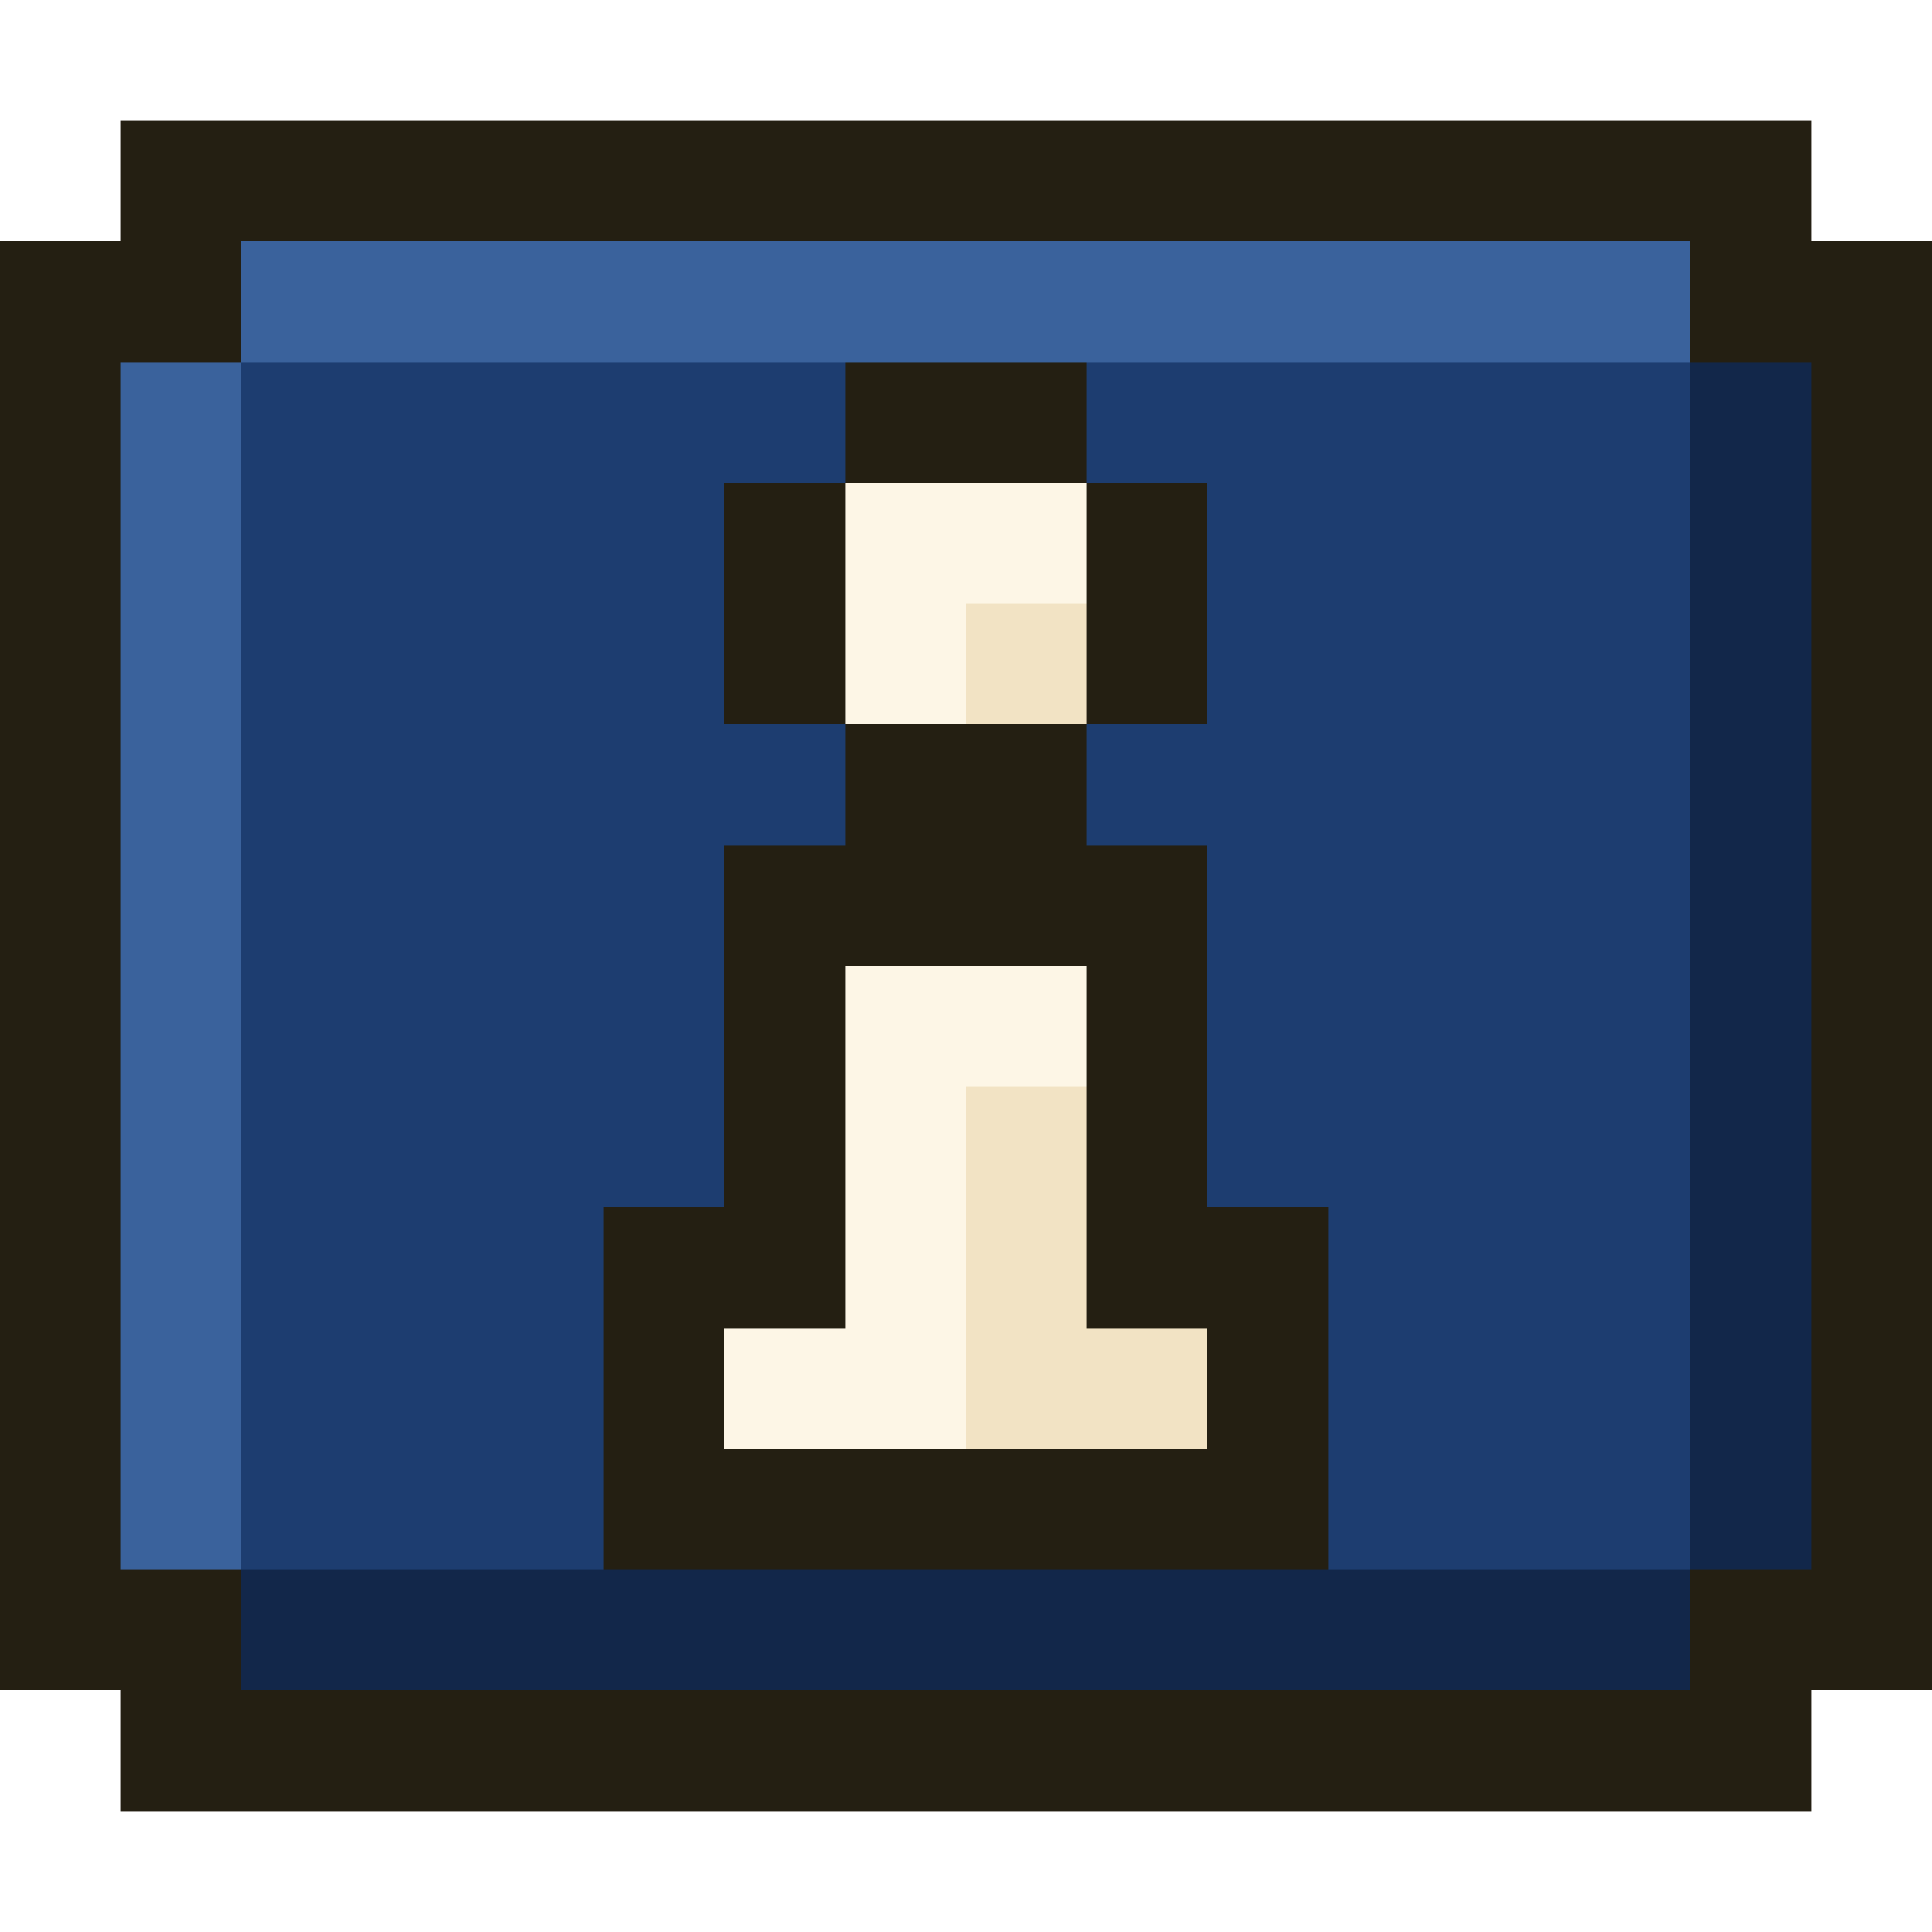
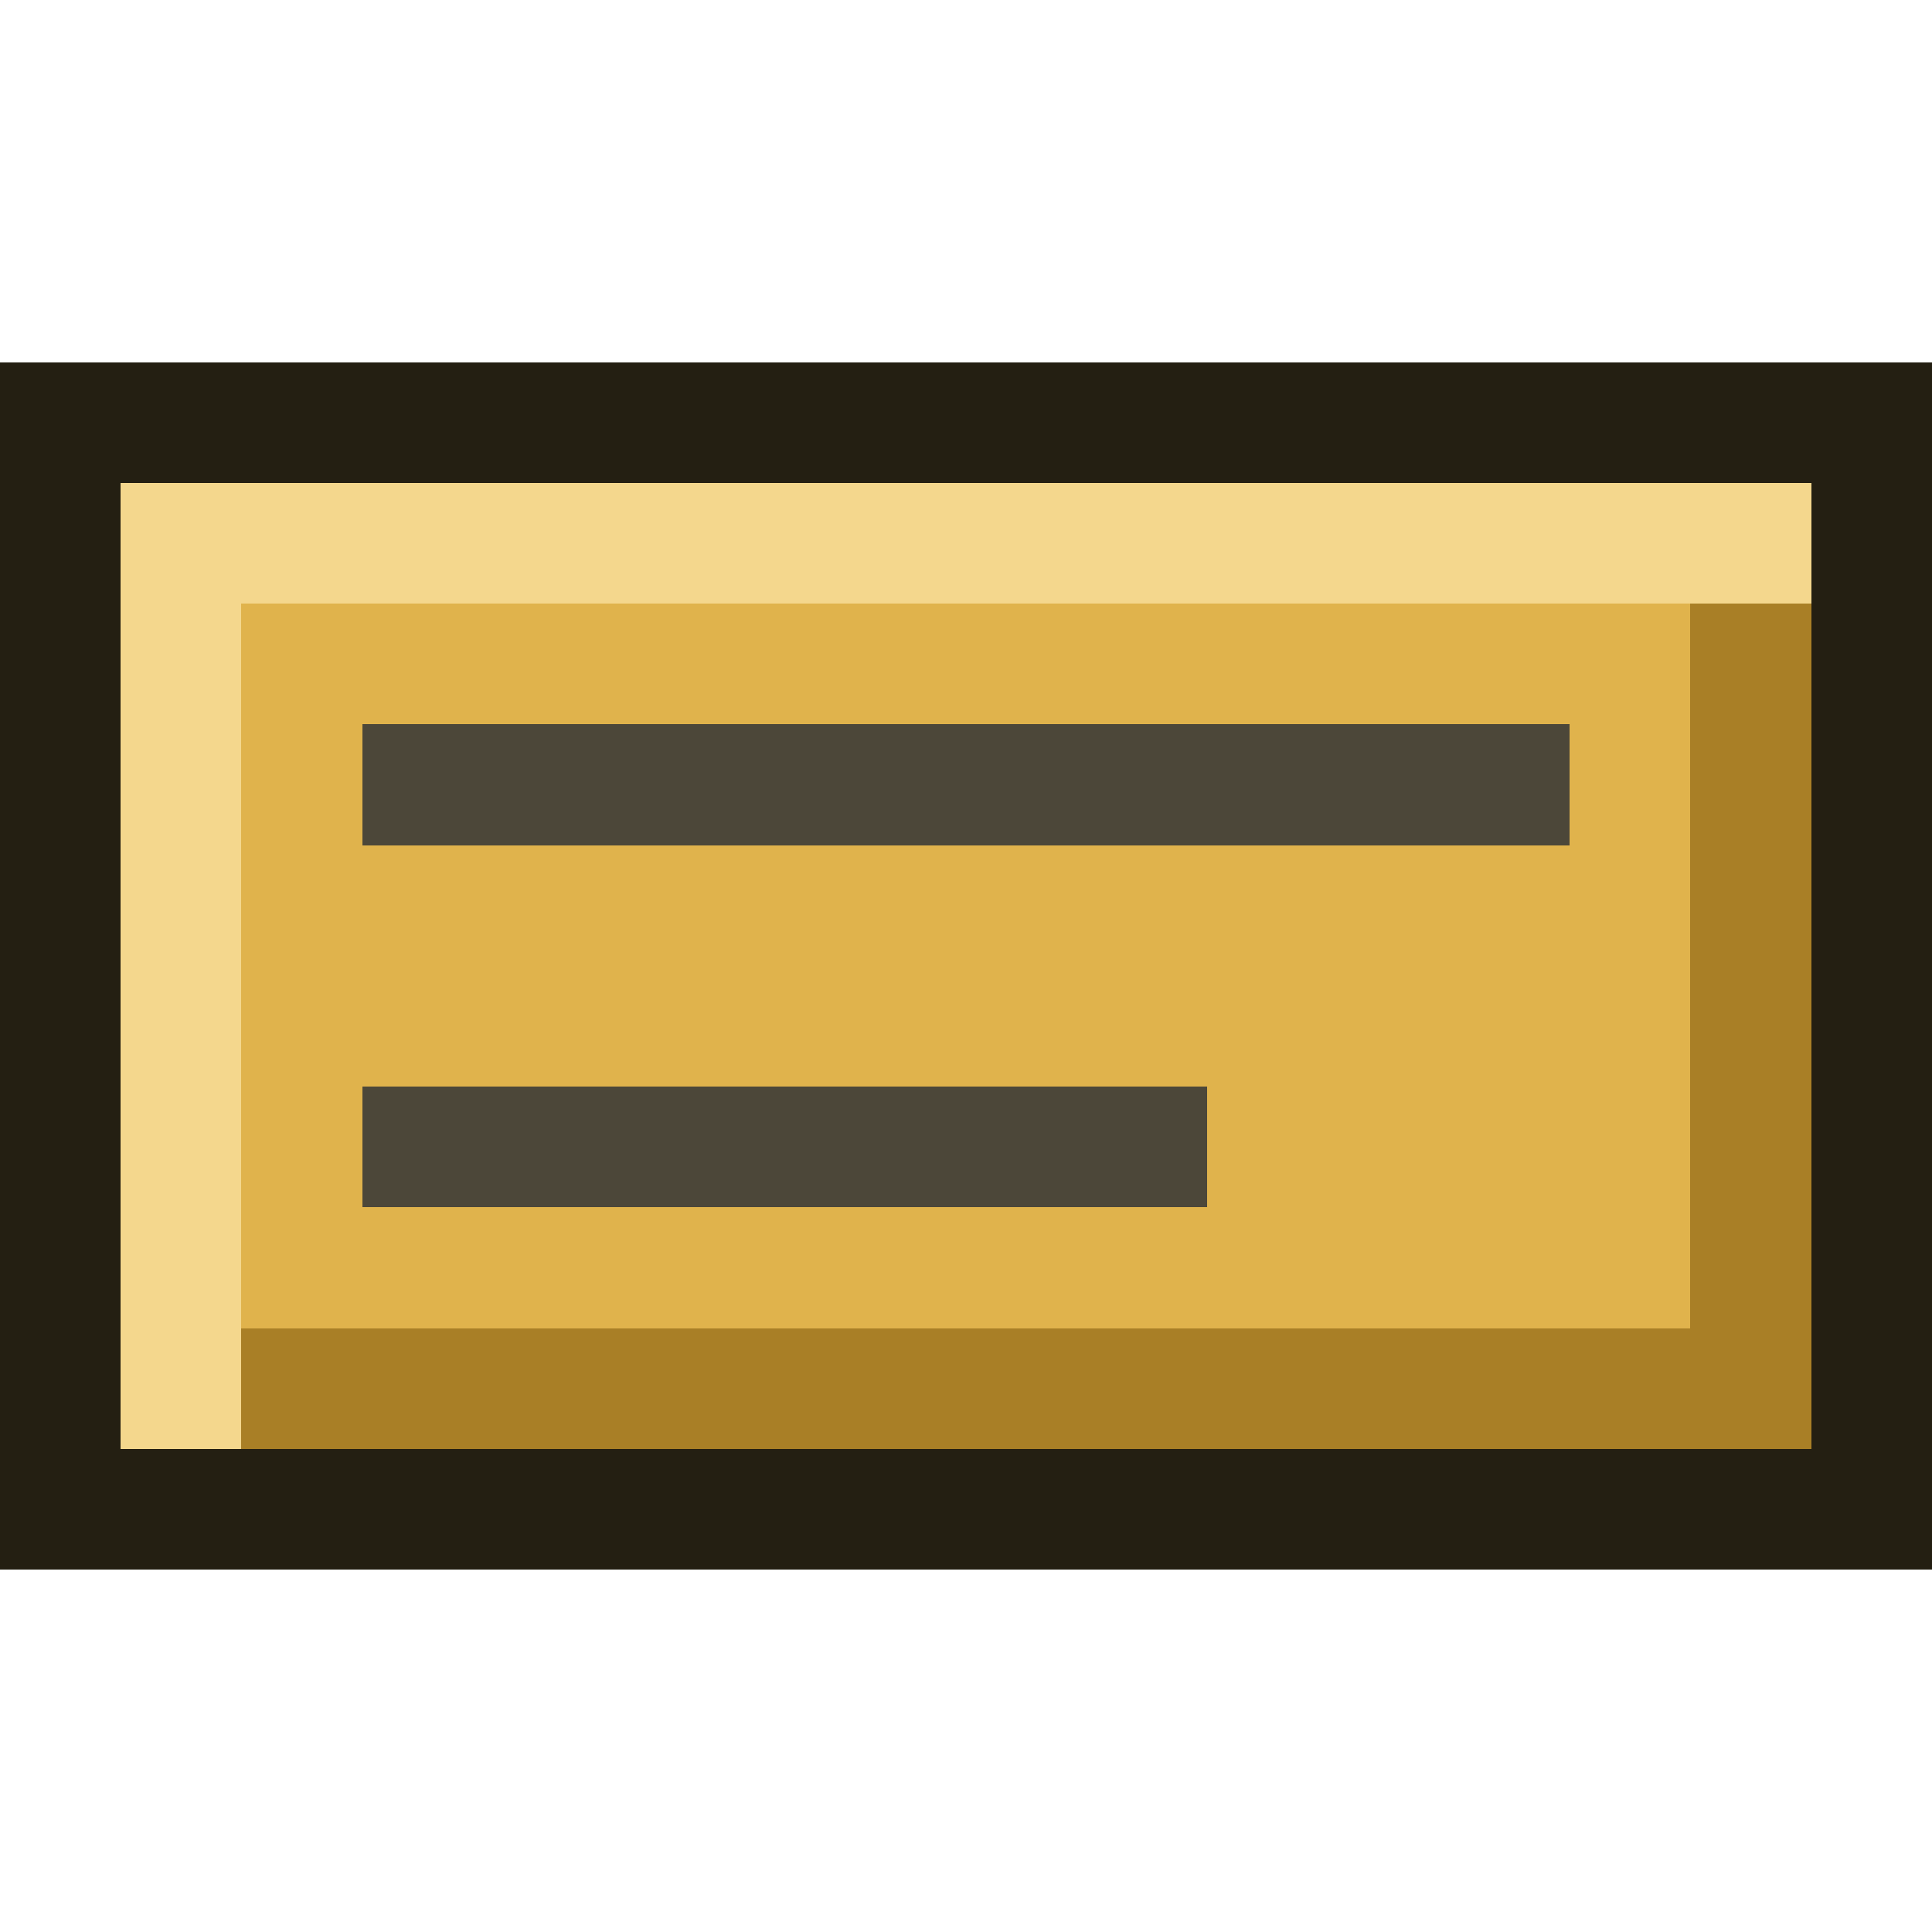
<svg xmlns="http://www.w3.org/2000/svg" viewBox="0 0 16 16" width="16" height="16" shape-rendering="crispEdges" role="img" aria-label="About">
-   <path fill="#241f12" d="M1 1h14v1h-14zM0 2h2v1h-2zM14 2h2v1h-2zM0 3h1v1h-1zM7 3h2v1h-2zM15 3h1v1h-1zM0 4h1v1h-1zM6 4h1v1h-1zM9 4h1v1h-1zM15 4h1v1h-1zM0 5h1v1h-1zM6 5h1v1h-1zM9 5h1v1h-1zM15 5h1v1h-1zM0 6h1v1h-1zM7 6h2v1h-2zM15 6h1v1h-1zM0 7h1v1h-1zM6 7h4v1h-4zM15 7h1v1h-1zM0 8h1v1h-1zM6 8h1v1h-1zM9 8h1v1h-1zM15 8h1v1h-1zM0 9h1v1h-1zM6 9h1v1h-1zM9 9h1v1h-1zM15 9h1v1h-1zM0 10h1v1h-1zM5 10h2v1h-2zM9 10h2v1h-2zM15 10h1v1h-1zM0 11h1v1h-1zM5 11h1v1h-1zM10 11h1v1h-1zM15 11h1v1h-1zM0 12h1v1h-1zM5 12h6v1h-6zM15 12h1v1h-1zM0 13h2v1h-2zM14 13h2v1h-2zM1 14h14v1h-14z" />
-   <path fill="#3a629c" d="M2 2h12v1h-12zM1 3h1v1h-1zM1 4h1v1h-1zM1 5h1v1h-1zM1 6h1v1h-1zM1 7h1v1h-1zM1 8h1v1h-1zM1 9h1v1h-1zM1 10h1v1h-1zM1 11h1v1h-1zM1 12h1v1h-1z" />
-   <path fill="#1d3d70" d="M2 3h5v1h-5zM9 3h5v1h-5zM2 4h4v1h-4zM10 4h4v1h-4zM2 5h4v1h-4zM10 5h4v1h-4zM2 6h5v1h-5zM9 6h5v1h-5zM2 7h4v1h-4zM10 7h4v1h-4zM2 8h4v1h-4zM10 8h4v1h-4zM2 9h4v1h-4zM10 9h4v1h-4zM2 10h3v1h-3zM11 10h3v1h-3zM2 11h3v1h-3zM11 11h3v1h-3zM2 12h3v1h-3zM11 12h3v1h-3z" />
-   <path fill="#12274a" d="M14 3h1v1h-1zM14 4h1v1h-1zM14 5h1v1h-1zM14 6h1v1h-1zM14 7h1v1h-1zM14 8h1v1h-1zM14 9h1v1h-1zM14 10h1v1h-1zM14 11h1v1h-1zM14 12h1v1h-1zM2 13h12v1h-12z" />
-   <path fill="#fdf6e6" d="M7 4h2v1h-2zM7 5h1v1h-1zM7 8h2v1h-2zM7 9h1v1h-1zM7 10h1v1h-1zM6 11h2v1h-2z" />
-   <path fill="#f2e3c4" d="M8 5h1v1h-1zM8 9h1v1h-1zM8 10h1v1h-1zM8 11h2v1h-2z" />
+   <path fill="#241f12" d="M0 3h16v1h-16zM0 4h1v1h-1zM15 4h1v1h-1zM0 5h1v1h-1zM15 5h1v1h-1zM0 6h1v1h-1zM15 6h1v1h-1zM0 7h1v1h-1zM15 7h1v1h-1zM0 8h1v1h-1zM15 8h1v1h-1zM0 9h1v1h-1zM15 9h1v1h-1zM0 10h1v1h-1zM15 10h1v1h-1zM0 11h1v1h-1zM15 11h1v1h-1zM0 12h16v1h-16z" />
+   <path fill="#f4d78d" d="M1 4h14v1h-14zM1 5h1v1h-1zM1 6h1v1h-1zM1 7h1v1h-1zM1 8h1v1h-1zM1 9h1v1h-1zM1 10h1v1h-1zM1 11h1v1h-1z" />
+   <path fill="#e0b34c" d="M2 5h12v1h-12zM2 6h1v1h-1zM13 6h1v1h-1zM2 7h12v1h-12zM2 8h12v1h-12zM2 9h1v1h-1zM10 9h4v1h-4zM2 10h12v1h-12z" />
+   <path fill="#a97f26" d="M14 5h1v1h-1zM14 6h1v1h-1zM14 7h1v1h-1zM14 8h1v1h-1zM14 9h1v1h-1zM14 10h1v1h-1zM2 11h13v1h-13z" />
+   <path fill="#4c4739" d="M3 6h10v1h-10zM3 9h7v1h-7z" />
</svg>
